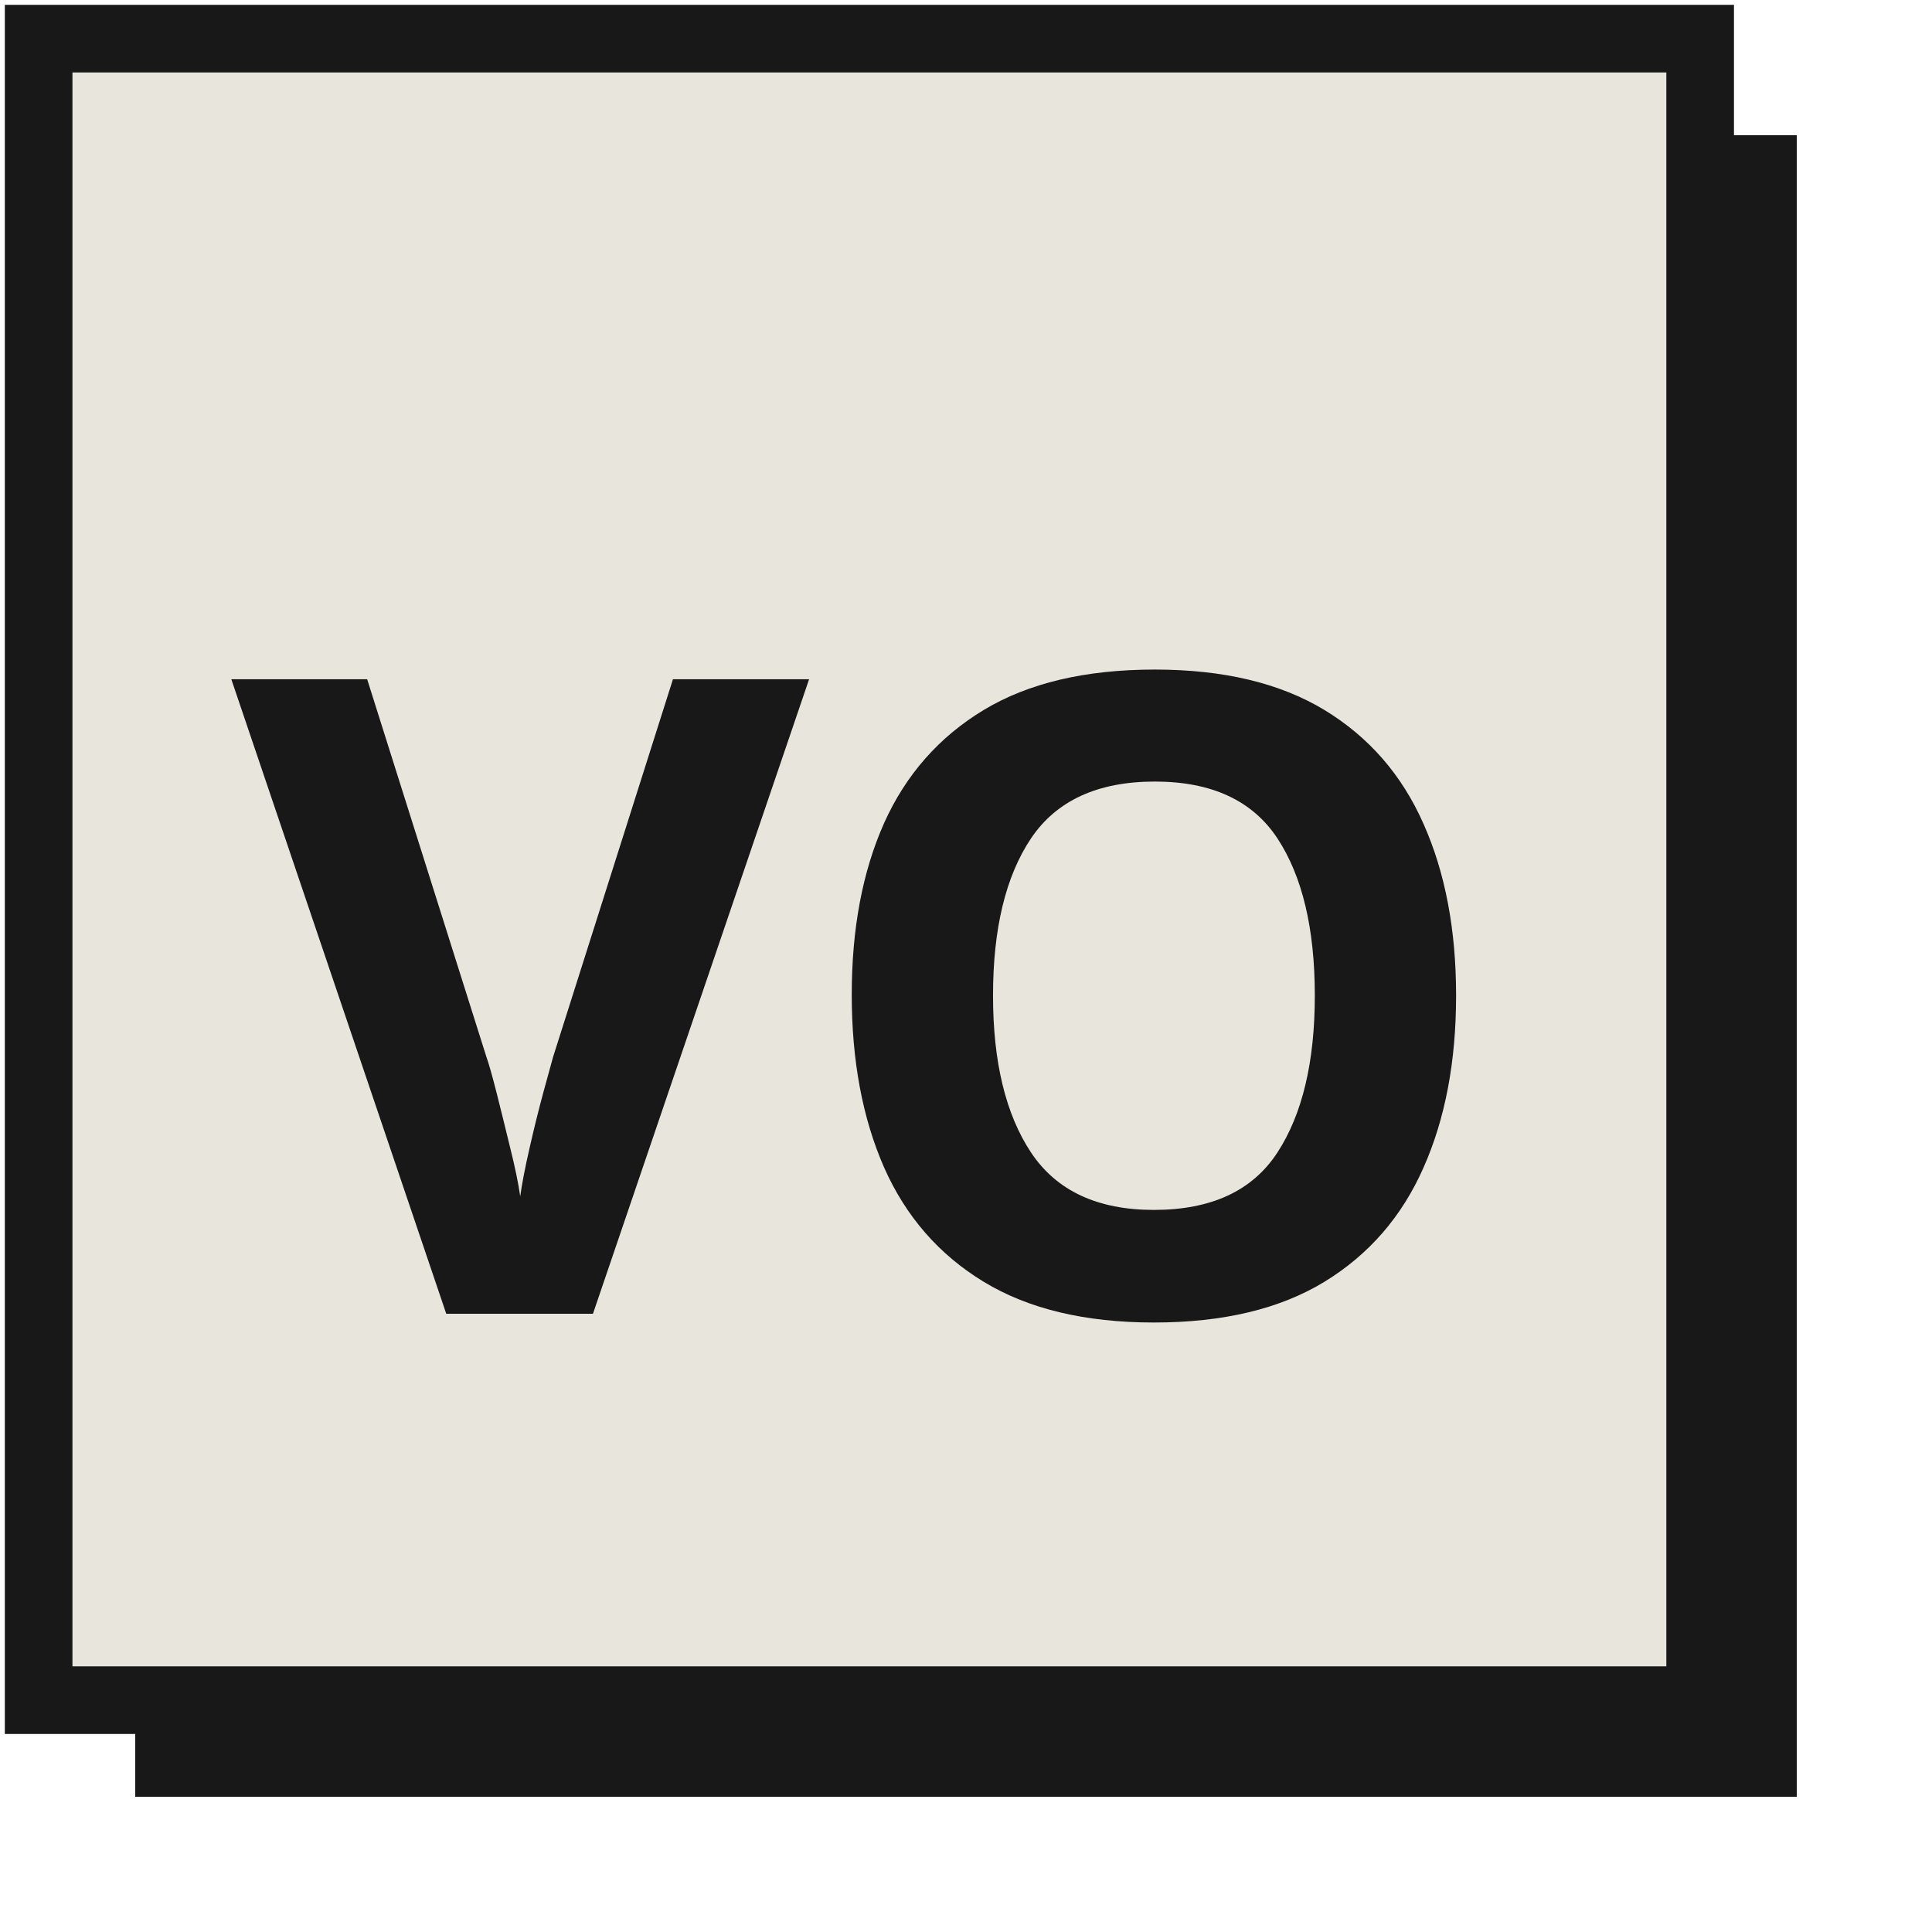
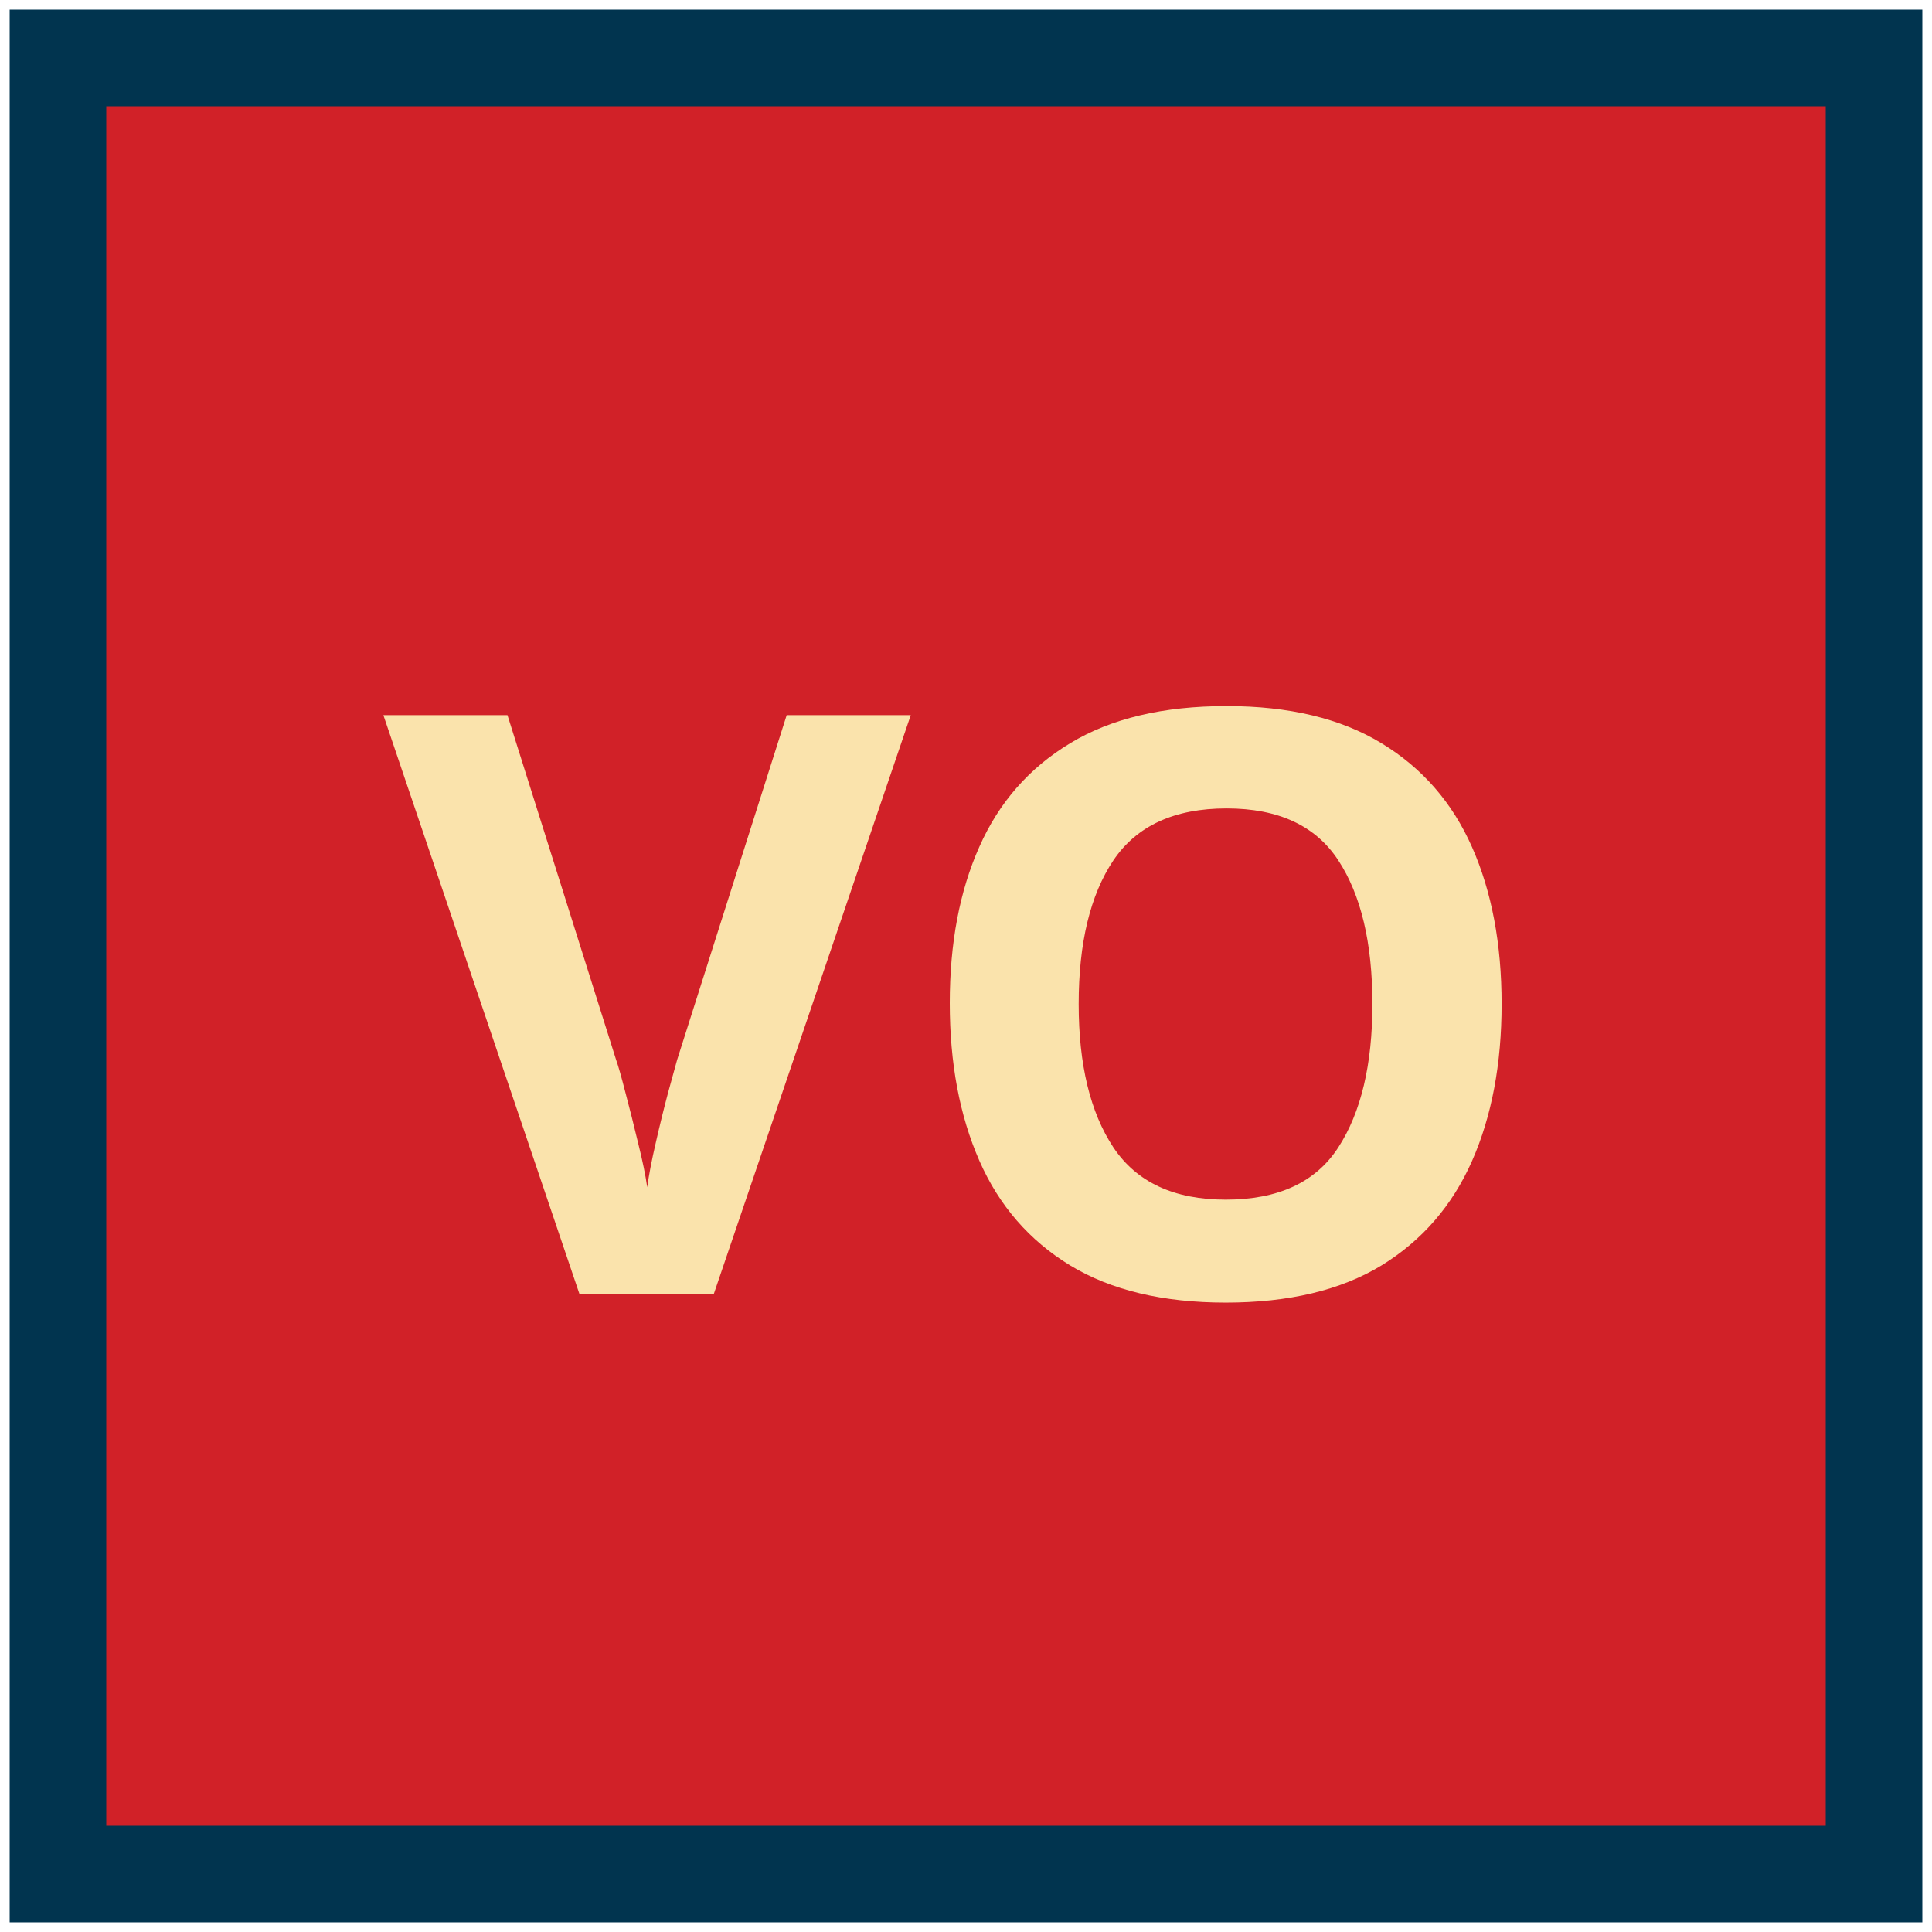
<svg xmlns="http://www.w3.org/2000/svg" viewBox="0 0 100 100" width="100" height="100">
-   <rect x="7" y="7" width="86" height="86" fill="#181818" />
-   <rect x="2" y="2" width="86" height="86" fill="#E8E5DC" stroke="#181818" stroke-width="3.5" />
-   <text x="45" y="68" text-anchor="middle" font-family="Arial Black, Impact, sans-serif" font-size="46" font-weight="900" fill="#181818">VO</text>
+   <rect x="3" y="3" width="94" height="94" fill="#D12128" stroke="#01344F" stroke-width="5" />
+   <text x="50" y="67" text-anchor="middle" font-family="Arial Black, Impact, sans-serif" font-size="42" font-weight="900" fill="#FAE3AC">VO</text>
</svg>
